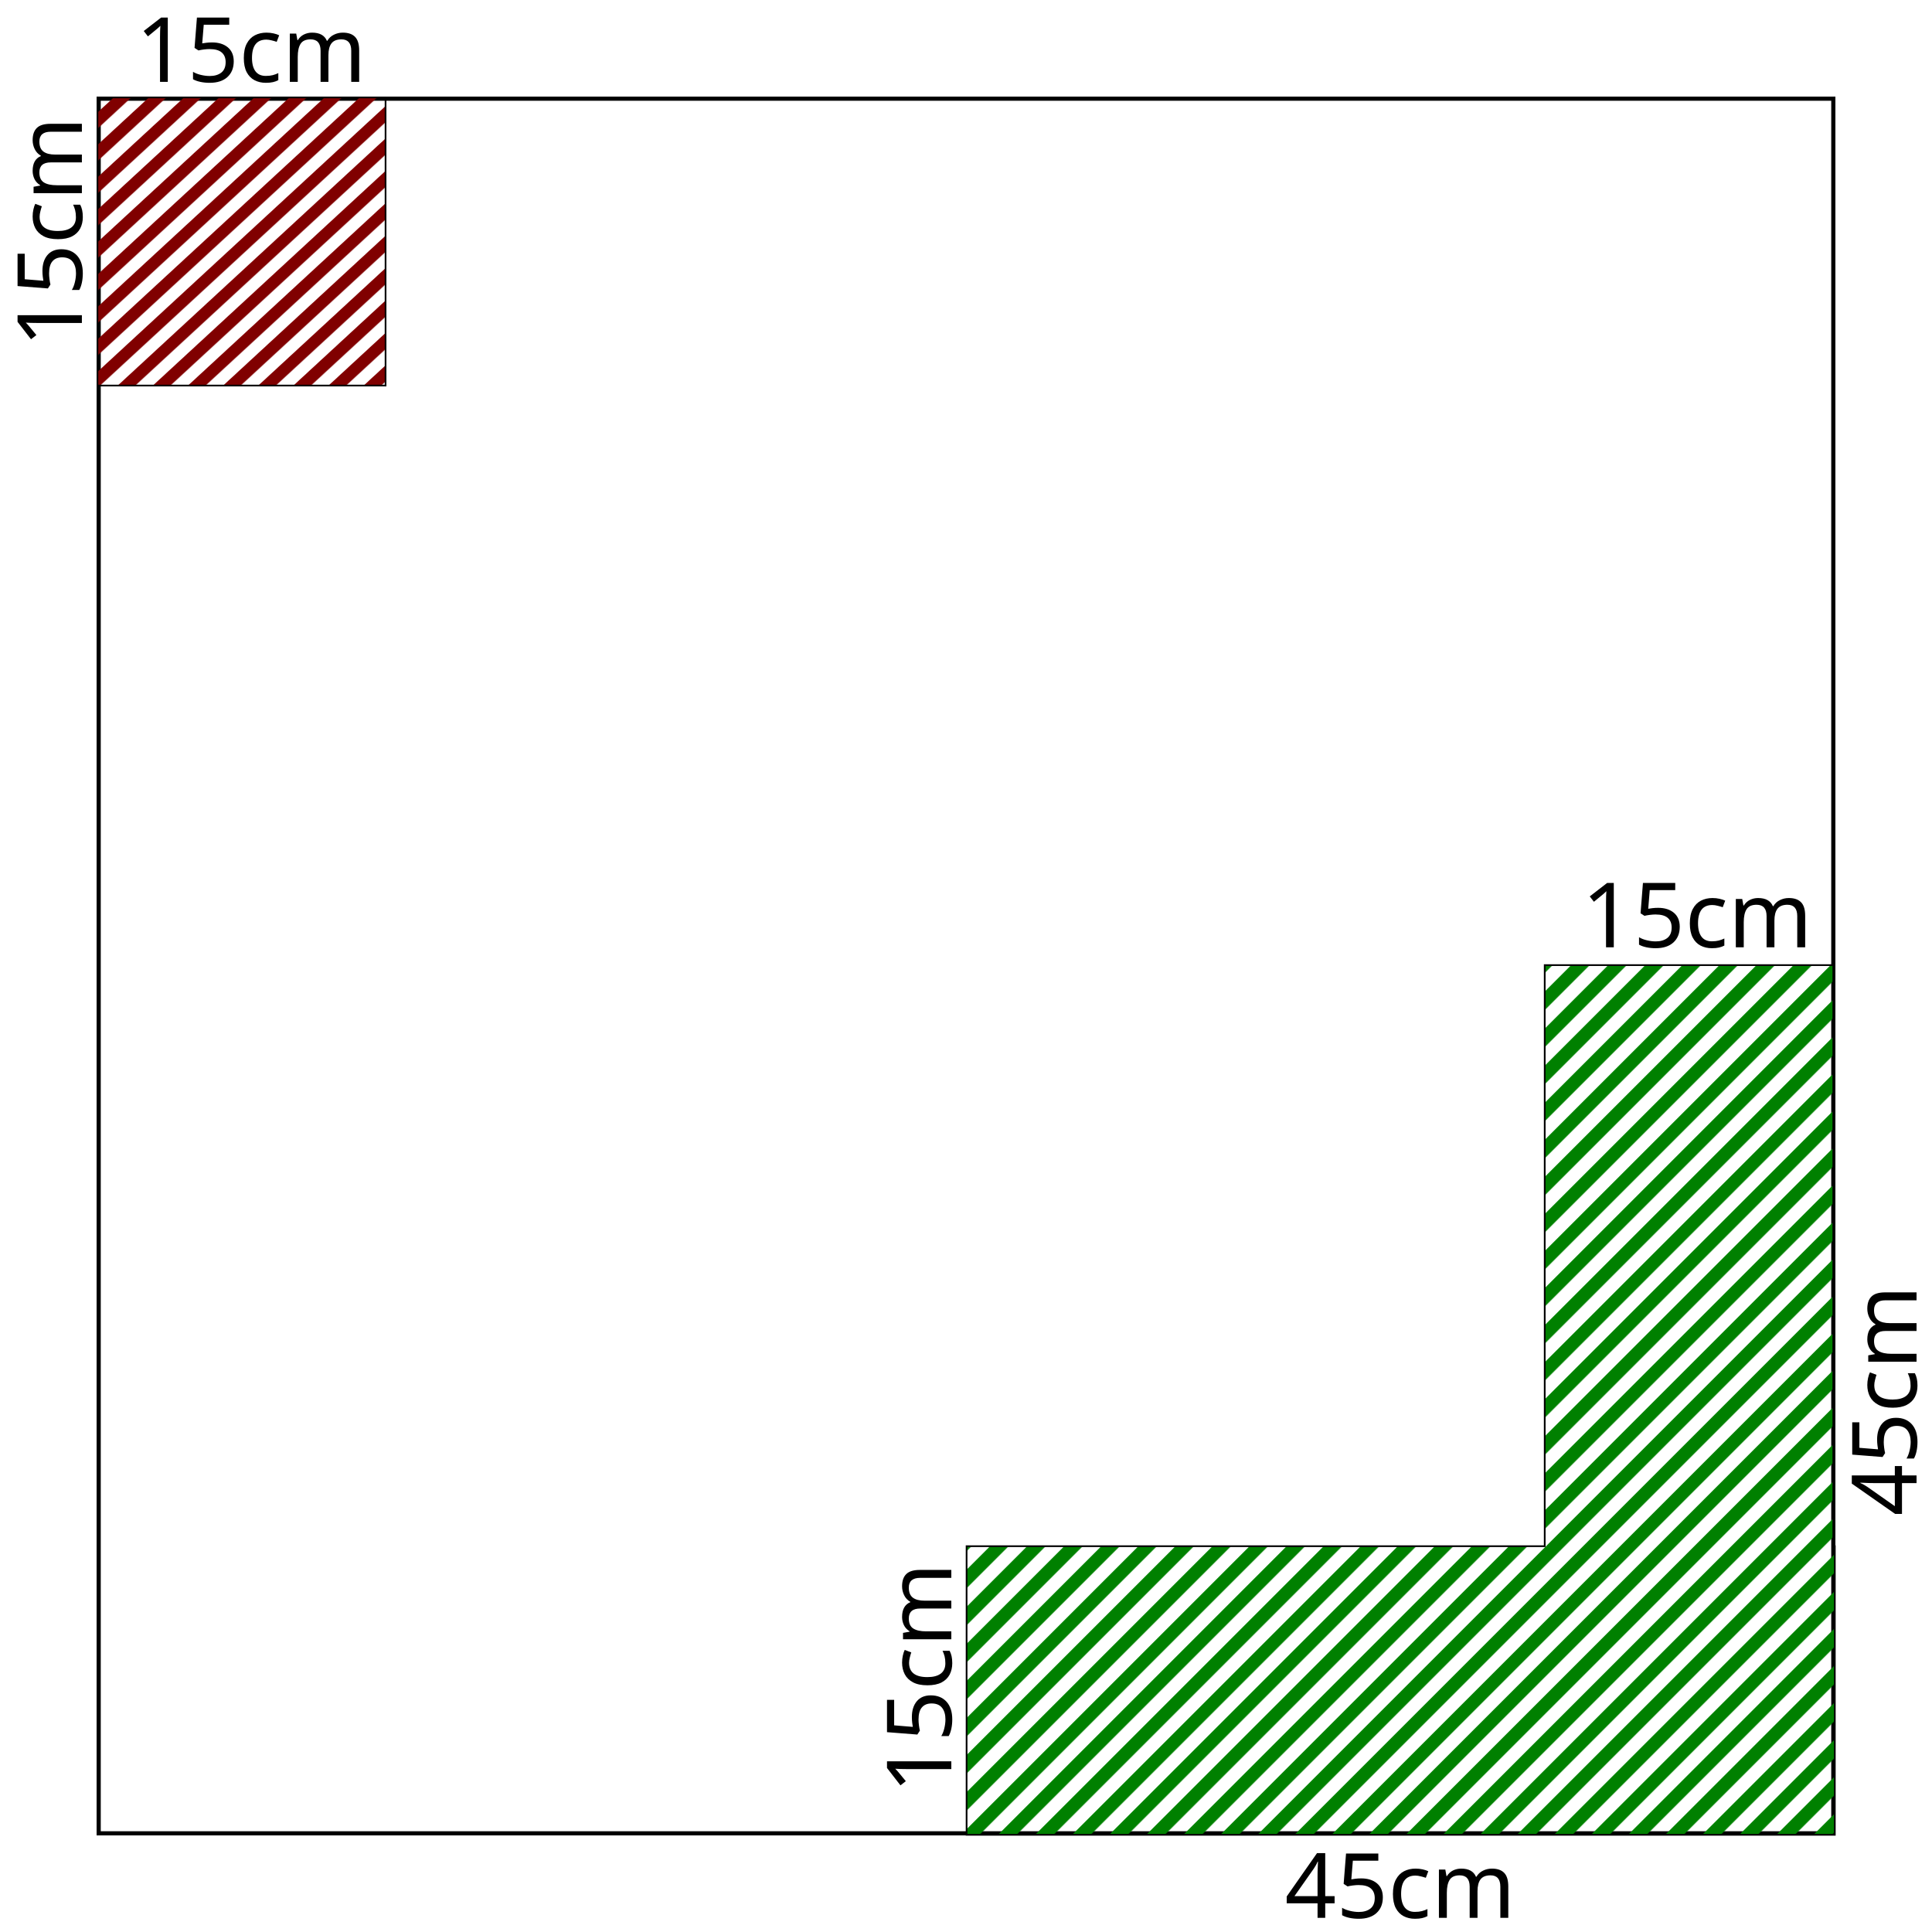
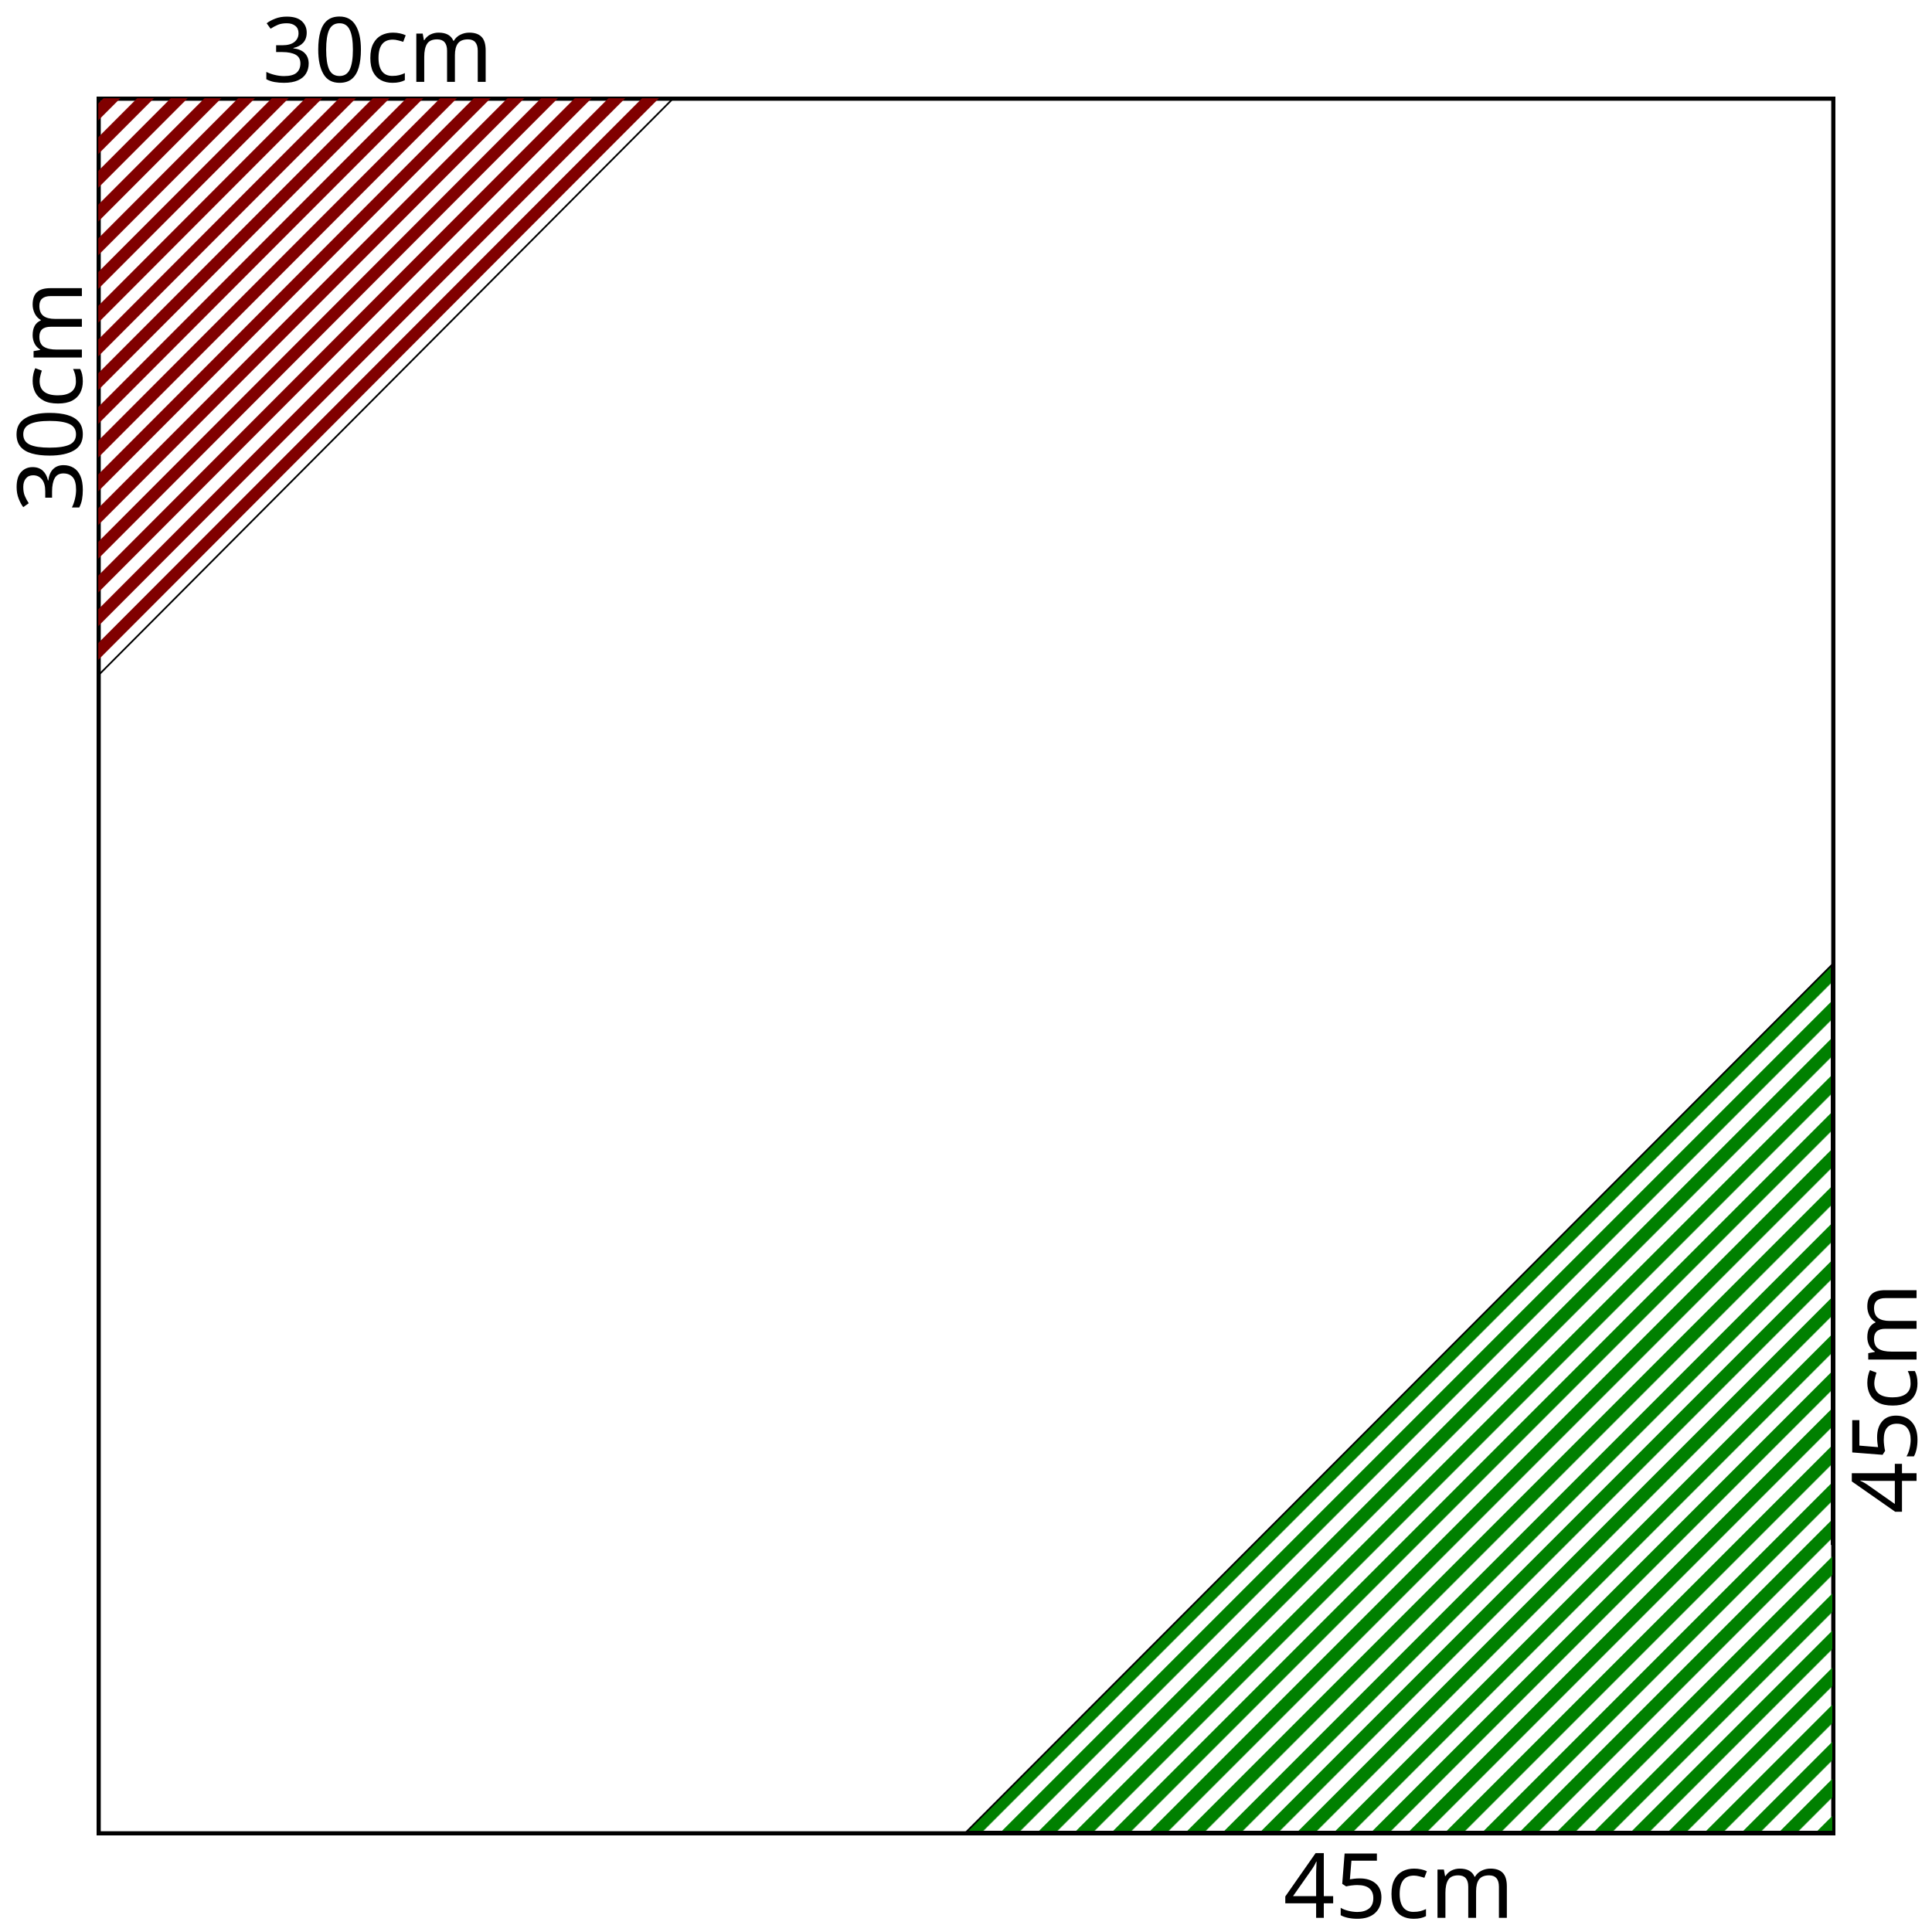
<svg xmlns="http://www.w3.org/2000/svg" xmlns:ns1="http://www.openswatchbook.org/uri/2009/osb" xmlns:xlink="http://www.w3.org/1999/xlink" width="100mm" height="100mm" viewBox="0 0 354.331 354.331" id="svg2" version="1.1">
  <defs id="defs4">
    <linearGradient id="linearGradient5588" ns1:paint="solid">
      <stop style="stop-color:#000000;stop-opacity:1;" offset="0" id="stop5590" />
    </linearGradient>
-     <pattern xlink:href="#pattern5598-5" id="pattern5602-1" patternTransform="matrix(1.610902,1.486197,-2.453452,2.263521,339.3998,454.8334)" />
+     <pattern xlink:href="#pattern5598-5" id="pattern5602-1" patternTransform="matrix(1.670636,1.418719,-2.358328,2.362465,274.6154,304.8314)" />
    <pattern xlink:href="#Strips1_1-2" id="pattern5598-5" patternTransform="matrix(1.699375,1.699375,-2.588199,2.588199,348.5714,254.2857)" />
    <pattern id="Strips1_1-2" patternTransform="translate(0,0) scale(10,10)" height="1" width="2" patternUnits="userSpaceOnUse">
      <rect id="rect4859-6" height="2" width="1" y="-0.5" x="0" style="fill:#800000;stroke:none" />
    </pattern>
    <pattern xlink:href="#pattern5598-2" id="pattern5602-6" patternTransform="matrix(1.699375,1.699375,-2.588199,2.588199,348.5715,254.2857)" />
    <pattern xlink:href="#Strips1_1-9" id="pattern5598-2" patternTransform="matrix(1.699375,1.699375,-2.588199,2.588199,348.5714,254.2857)" />
    <pattern id="Strips1_1-9" patternTransform="translate(0,0) scale(10,10)" height="1" width="2" patternUnits="userSpaceOnUse">
      <rect id="rect4859-1" height="2" width="1" y="-0.5" x="0" style="fill:#008000;stroke:none" />
    </pattern>
  </defs>
  <g id="layer1" transform="translate(-172.5028,-203.1046)">
-     <text xml:space="preserve" style="font-style:normal;font-variant:normal;font-weight:normal;font-stretch:normal;font-size:16.535px;line-height:10.335px;font-family:'Nova Round';-inkscape-font-specification:'Nova Round, Normal';font-variant-ligatures:normal;font-variant-caps:normal;font-variant-numeric:normal;font-variant-east-asian:normal;letter-spacing:0px;word-spacing:0px;fill:#000000;fill-opacity:1;stroke:none;stroke-width:0.413" x="408.146" y="554.838" id="text3002">
-       <tspan id="tspan3000" x="408.146" y="554.838" style="font-style:normal;font-variant:normal;font-weight:normal;font-stretch:normal;font-size:16.535px;font-family:'Nova Round';-inkscape-font-specification:'Nova Round, Normal';font-variant-ligatures:normal;font-variant-caps:normal;font-variant-numeric:normal;font-variant-east-asian:normal;stroke-width:0.413">45cm</tspan>
+     <text xml:space="preserve" style="font-style:normal;font-variant:normal;font-weight:normal;font-stretch:normal;font-size:16.535px;line-height:10.335px;font-family:'Nova Round';-inkscape-font-specification:'Nova Round, Normal';font-variant-ligatures:normal;font-variant-caps:normal;font-variant-numeric:normal;font-variant-east-asian:normal;letter-spacing:0px;word-spacing:0px;fill:#000000;fill-opacity:1;stroke:none;stroke-width:0.413" x="407.881" y="554.838" id="text3002">
+       <tspan id="tspan3000" x="407.881" y="554.838" style="font-style:normal;font-variant:normal;font-weight:normal;font-stretch:normal;font-size:16.535px;font-family:'Nova Round';-inkscape-font-specification:'Nova Round, Normal';font-variant-ligatures:normal;font-variant-caps:normal;font-variant-numeric:normal;font-variant-east-asian:normal;stroke-width:0.413">45cm</tspan>
    </text>
-     <text xml:space="preserve" style="font-style:normal;font-variant:normal;font-weight:normal;font-stretch:normal;font-size:16.535px;line-height:10.335px;font-family:'Nova Round';-inkscape-font-specification:'Nova Round, Normal';font-variant-ligatures:normal;font-variant-caps:normal;font-variant-numeric:normal;font-variant-east-asian:normal;letter-spacing:0px;word-spacing:0px;fill:#000000;fill-opacity:1;stroke:none;stroke-width:0.413" x="-481.105" y="524" id="text3262" transform="rotate(-90)">
-       <tspan id="tspan3260" x="-481.105" y="524" style="font-style:normal;font-variant:normal;font-weight:normal;font-stretch:normal;font-size:16.535px;font-family:'Nova Round';-inkscape-font-specification:'Nova Round, Normal';font-variant-ligatures:normal;font-variant-caps:normal;font-variant-numeric:normal;font-variant-east-asian:normal;stroke-width:0.413">45cm</tspan>
+     <text xml:space="preserve" style="font-style:normal;font-variant:normal;font-weight:normal;font-stretch:normal;font-size:16.535px;line-height:10.335px;font-family:'Nova Round';-inkscape-font-specification:'Nova Round, Normal';font-variant-ligatures:normal;font-variant-caps:normal;font-variant-numeric:normal;font-variant-east-asian:normal;letter-spacing:0px;word-spacing:0px;fill:#000000;fill-opacity:1;stroke:none;stroke-width:0.413" x="-480.703" y="524" id="text3262" transform="rotate(-90)">
+       <tspan id="tspan3260" x="-480.703" y="524" style="font-style:normal;font-variant:normal;font-weight:normal;font-stretch:normal;font-size:16.535px;font-family:'Nova Round';-inkscape-font-specification:'Nova Round, Normal';font-variant-ligatures:normal;font-variant-caps:normal;font-variant-numeric:normal;font-variant-east-asian:normal;stroke-width:0.413">45cm</tspan>
    </text>
    <rect style="color:#000000;display:inline;overflow:visible;visibility:visible;fill:none;fill-opacity:1;fill-rule:nonzero;stroke:#000000;stroke-width:0.762;stroke-miterlimit:4;stroke-dasharray:none;stroke-dashoffset:0;stroke-opacity:1;marker:none;enable-background:accumulate" id="rect4136" width="318.136" height="318.136" x="190.6" y="221.202" />
-     <path id="rect5600" style="color:#000000;font-variation-settings:normal;display:inline;overflow:visible;visibility:visible;opacity:1;vector-effect:none;fill:url(#pattern5602-6);fill-opacity:1;fill-rule:nonzero;stroke:#000000;stroke-width:0.311;stroke-linecap:butt;stroke-linejoin:miter;stroke-miterlimit:4;stroke-dasharray:none;stroke-dashoffset:0;stroke-opacity:1;marker:none;enable-background:accumulate;stop-color:#000000;stop-opacity:1" d="M 455.806,380.108 V 486.679 H 349.777 v 52.93 h 159.23 v -52.93 h -0.271 V 380.108 Z" />
-     <text xml:space="preserve" style="font-style:normal;font-variant:normal;font-weight:normal;font-stretch:normal;font-size:16.535px;line-height:10.335px;font-family:'Nova Round';-inkscape-font-specification:'Nova Round, Normal';font-variant-ligatures:normal;font-variant-caps:normal;font-variant-numeric:normal;font-variant-east-asian:normal;letter-spacing:0px;word-spacing:0px;fill:#000000;fill-opacity:1;stroke:none;stroke-width:0.413" x="-532.007" y="346.977" id="text3266" transform="rotate(-90)">
-       <tspan id="tspan3264" x="-532.007" y="346.977" style="font-style:normal;font-variant:normal;font-weight:normal;font-stretch:normal;font-size:16.535px;font-family:'Nova Round';-inkscape-font-specification:'Nova Round, Normal';font-variant-ligatures:normal;font-variant-caps:normal;font-variant-numeric:normal;font-variant-east-asian:normal;stroke-width:0.413">15cm</tspan>
+     <path id="rect5600" style="color:#000000;font-variation-settings:normal;display:inline;overflow:visible;visibility:visible;opacity:1;vector-effect:none;fill:url(#pattern5602-6);fill-opacity:1;fill-rule:nonzero;stroke:#000000;stroke-width:0.311;stroke-linecap:butt;stroke-linejoin:miter;stroke-miterlimit:4;stroke-dasharray:none;stroke-dashoffset:0;stroke-opacity:1;marker:none;enable-background:accumulate;stop-color:#000000;stop-opacity:1" d="m 349.777,539.025 h 158.919 v -52.736 h -0.27 V 380.108 Z" />
+     <text xml:space="preserve" style="font-style:normal;font-variant:normal;font-weight:normal;font-stretch:normal;font-size:16.535px;line-height:10.335px;font-family:'Nova Round';-inkscape-font-specification:'Nova Round, Normal';font-variant-ligatures:normal;font-variant-caps:normal;font-variant-numeric:normal;font-variant-east-asian:normal;letter-spacing:0px;word-spacing:0px;fill:#000000;fill-opacity:1;stroke:none;stroke-width:0.413" x="-296.931" y="187.518" id="text986" transform="rotate(-90)">
+       <tspan id="tspan984" x="-296.931" y="187.518" style="font-style:normal;font-variant:normal;font-weight:normal;font-stretch:normal;font-size:16.535px;font-family:'Nova Round';-inkscape-font-specification:'Nova Round, Normal';font-variant-ligatures:normal;font-variant-caps:normal;font-variant-numeric:normal;font-variant-east-asian:normal;stroke-width:0.413">30cm</tspan>
    </text>
-     <text xml:space="preserve" style="font-style:normal;font-variant:normal;font-weight:normal;font-stretch:normal;font-size:16.535px;line-height:10.335px;font-family:'Nova Round';-inkscape-font-specification:'Nova Round, Normal';font-variant-ligatures:normal;font-variant-caps:normal;font-variant-numeric:normal;font-variant-east-asian:normal;letter-spacing:0px;word-spacing:0px;fill:#000000;fill-opacity:1;stroke:none;stroke-width:0.413" x="462.599" y="376.834" id="text3270">
-       <tspan id="tspan3268" x="462.599" y="376.834" style="font-style:normal;font-variant:normal;font-weight:normal;font-stretch:normal;font-size:16.535px;font-family:'Nova Round';-inkscape-font-specification:'Nova Round, Normal';font-variant-ligatures:normal;font-variant-caps:normal;font-variant-numeric:normal;font-variant-east-asian:normal;stroke-width:0.413">15cm</tspan>
+     <text xml:space="preserve" style="font-style:normal;font-variant:normal;font-weight:normal;font-stretch:normal;font-size:16.535px;line-height:10.335px;font-family:'Nova Round';-inkscape-font-specification:'Nova Round, Normal';font-variant-ligatures:normal;font-variant-caps:normal;font-variant-numeric:normal;font-variant-east-asian:normal;letter-spacing:0px;word-spacing:0px;fill:#000000;fill-opacity:1;stroke:none;stroke-width:0.413" x="220.596" y="218.12" id="text990">
+       <tspan id="tspan988" x="220.596" y="218.12" style="font-style:normal;font-variant:normal;font-weight:normal;font-stretch:normal;font-size:16.535px;font-family:'Nova Round';-inkscape-font-specification:'Nova Round, Normal';font-variant-ligatures:normal;font-variant-caps:normal;font-variant-numeric:normal;font-variant-east-asian:normal;stroke-width:0.413">30cm</tspan>
    </text>
-     <text xml:space="preserve" style="font-style:normal;font-variant:normal;font-weight:normal;font-stretch:normal;font-size:16.535px;line-height:10.335px;font-family:'Nova Round';-inkscape-font-specification:'Nova Round, Normal';font-variant-ligatures:normal;font-variant-caps:normal;font-variant-numeric:normal;font-variant-east-asian:normal;letter-spacing:0px;word-spacing:0px;fill:#000000;fill-opacity:1;stroke:none;stroke-width:0.413" x="-266.79" y="187.518" id="text986" transform="rotate(-90)">
-       <tspan id="tspan984" x="-266.79" y="187.518" style="font-style:normal;font-variant:normal;font-weight:normal;font-stretch:normal;font-size:16.535px;font-family:'Nova Round';-inkscape-font-specification:'Nova Round, Normal';font-variant-ligatures:normal;font-variant-caps:normal;font-variant-numeric:normal;font-variant-east-asian:normal;stroke-width:0.413">15cm</tspan>
-     </text>
-     <text xml:space="preserve" style="font-style:normal;font-variant:normal;font-weight:normal;font-stretch:normal;font-size:16.535px;line-height:10.335px;font-family:'Nova Round';-inkscape-font-specification:'Nova Round, Normal';font-variant-ligatures:normal;font-variant-caps:normal;font-variant-numeric:normal;font-variant-east-asian:normal;letter-spacing:0px;word-spacing:0px;fill:#000000;fill-opacity:1;stroke:none;stroke-width:0.413" x="197.4" y="218.12" id="text990">
-       <tspan id="tspan988" x="197.4" y="218.12" style="font-style:normal;font-variant:normal;font-weight:normal;font-stretch:normal;font-size:16.535px;font-family:'Nova Round';-inkscape-font-specification:'Nova Round, Normal';font-variant-ligatures:normal;font-variant-caps:normal;font-variant-numeric:normal;font-variant-east-asian:normal;stroke-width:0.413">15cm</tspan>
-     </text>
-     <rect style="color:#000000;display:inline;overflow:visible;visibility:visible;fill:url(#pattern5602-1);fill-opacity:1;fill-rule:nonzero;stroke:#000000;stroke-width:0.311;stroke-miterlimit:4;stroke-dasharray:none;stroke-dashoffset:0;stroke-opacity:1;marker:none;enable-background:accumulate" id="rect5600-4" width="52.839" height="52.839" x="190.375" y="220.976" />
+     <path id="rect5600-4" style="color:#000000;display:inline;overflow:visible;visibility:visible;fill:url(#pattern5602-1);fill-opacity:1;fill-rule:nonzero;stroke:#000000;stroke-width:0.311;stroke-miterlimit:4;stroke-dasharray:none;stroke-dashoffset:0;stroke-opacity:1;marker:none;enable-background:accumulate" d="M 190.375,220.976 H 296.144 L 190.375,327.119 Z" />
  </g>
</svg>
